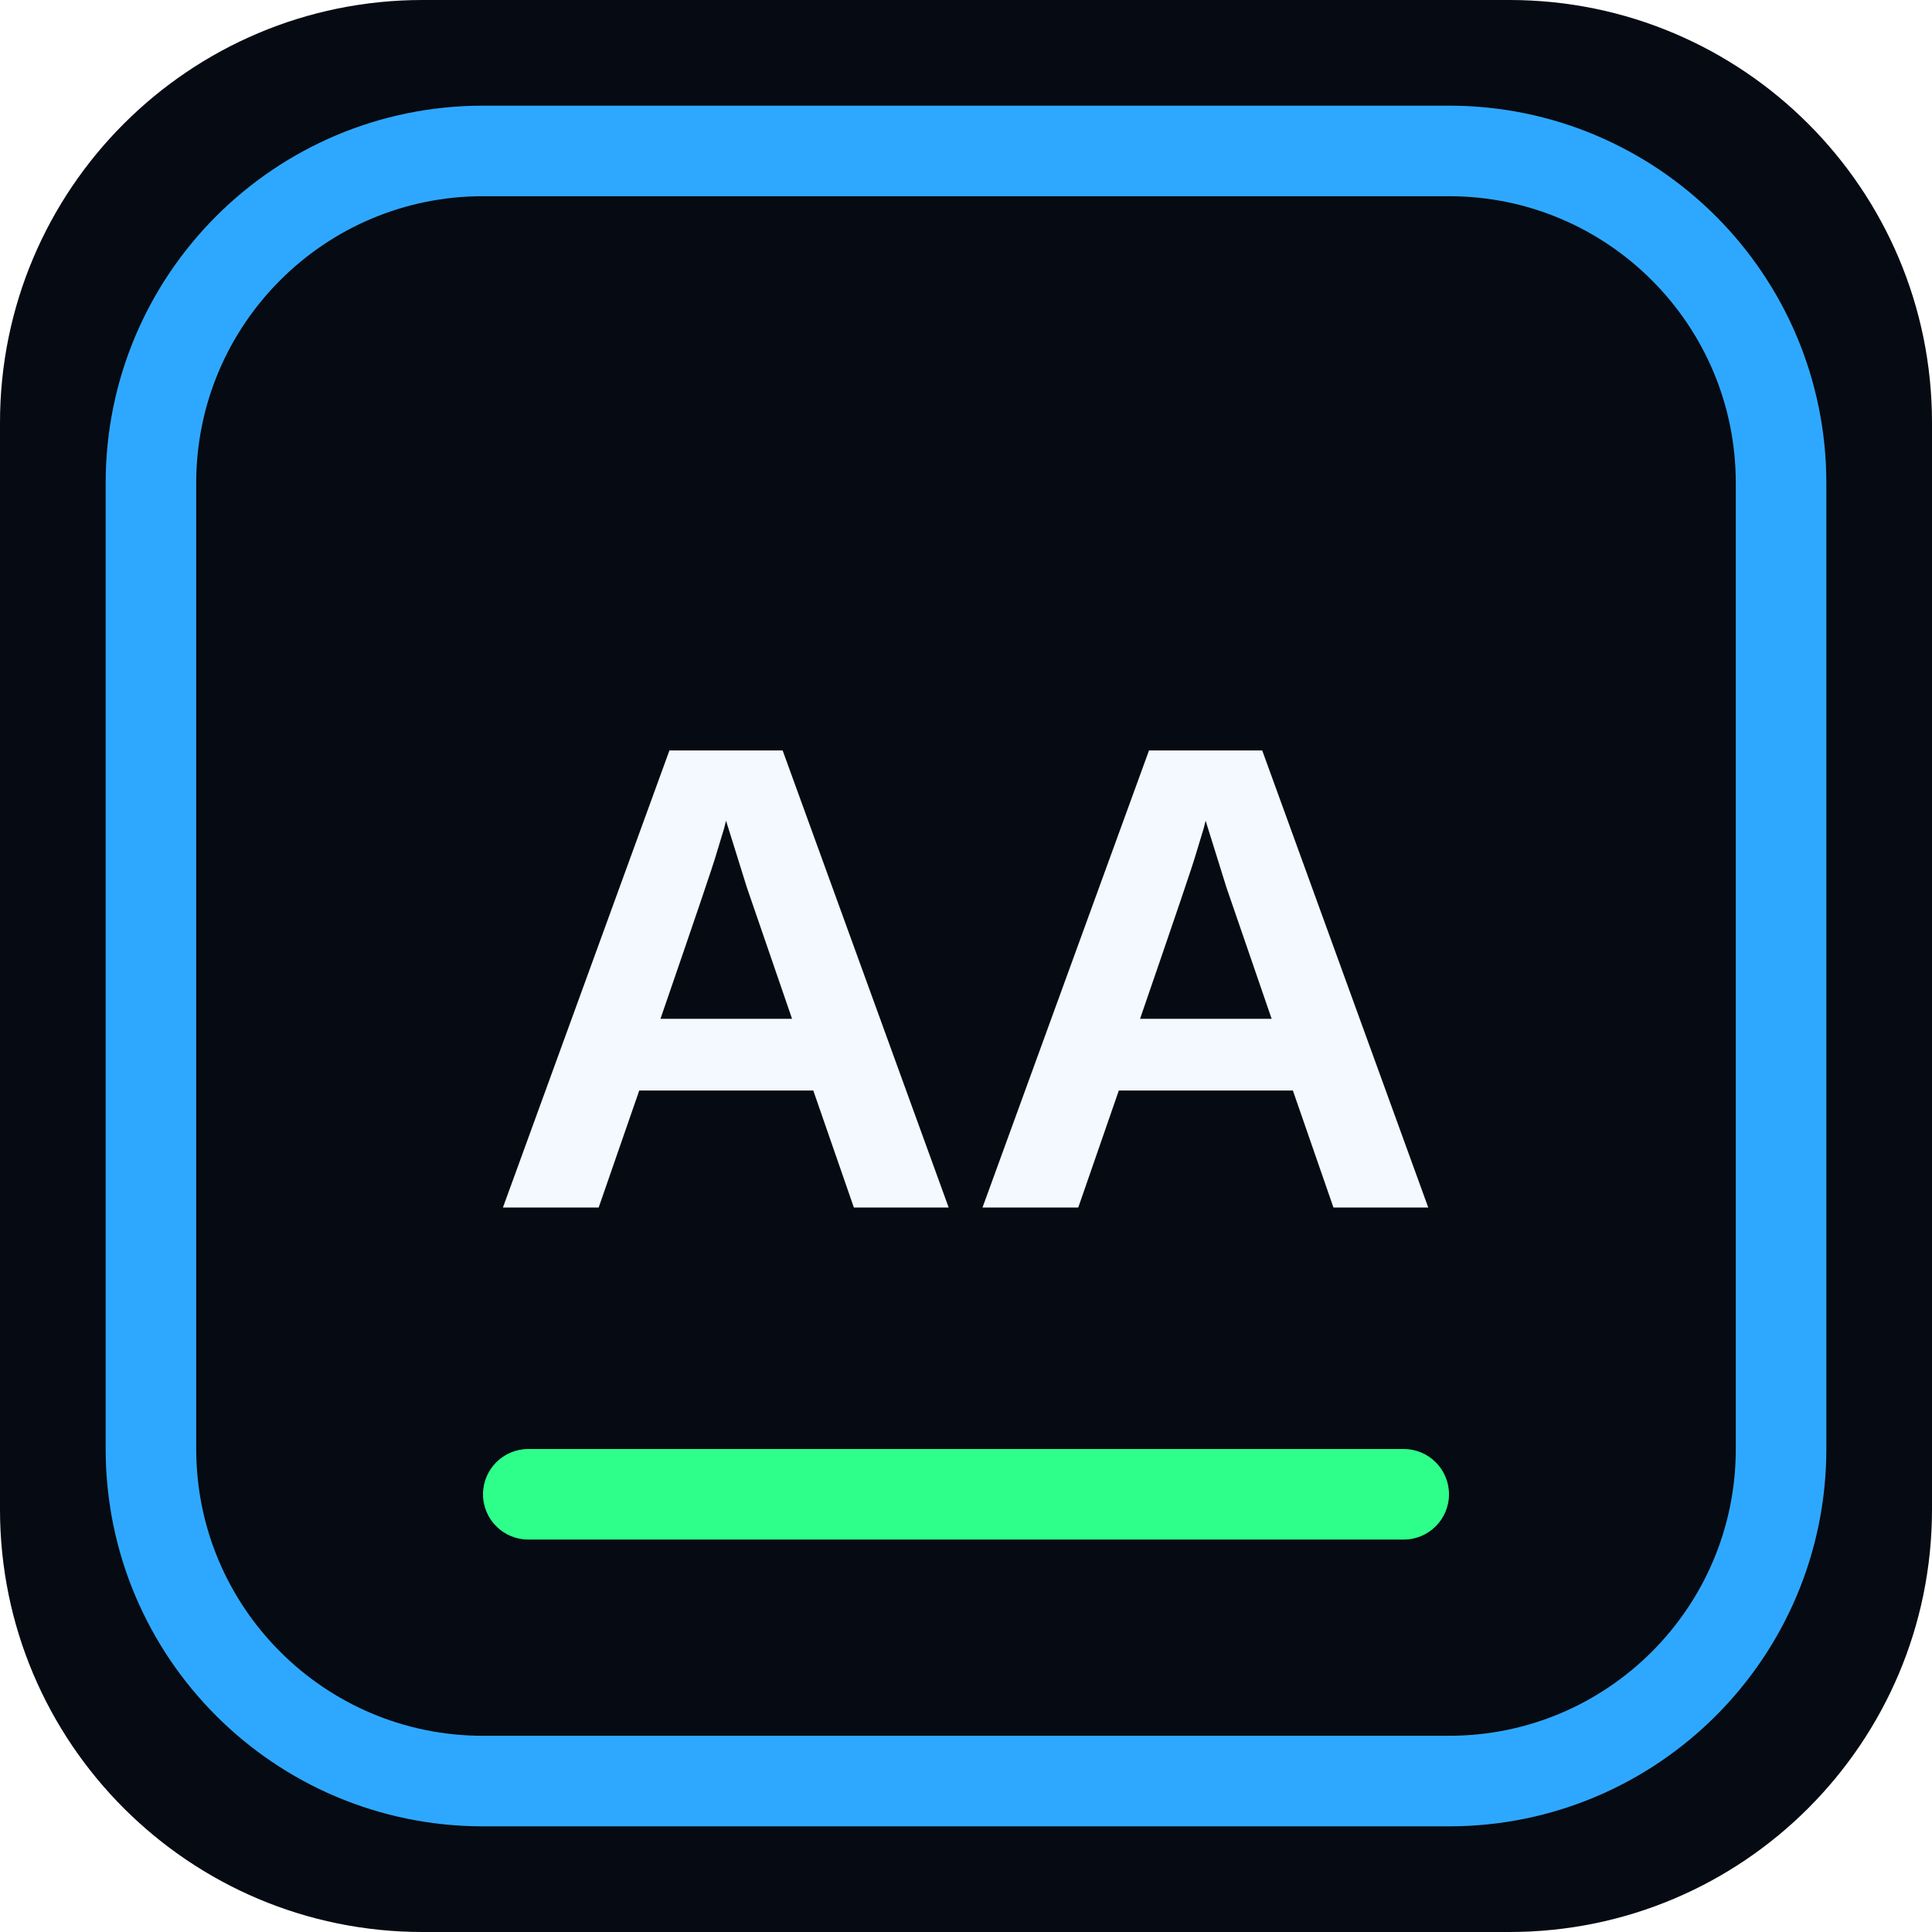
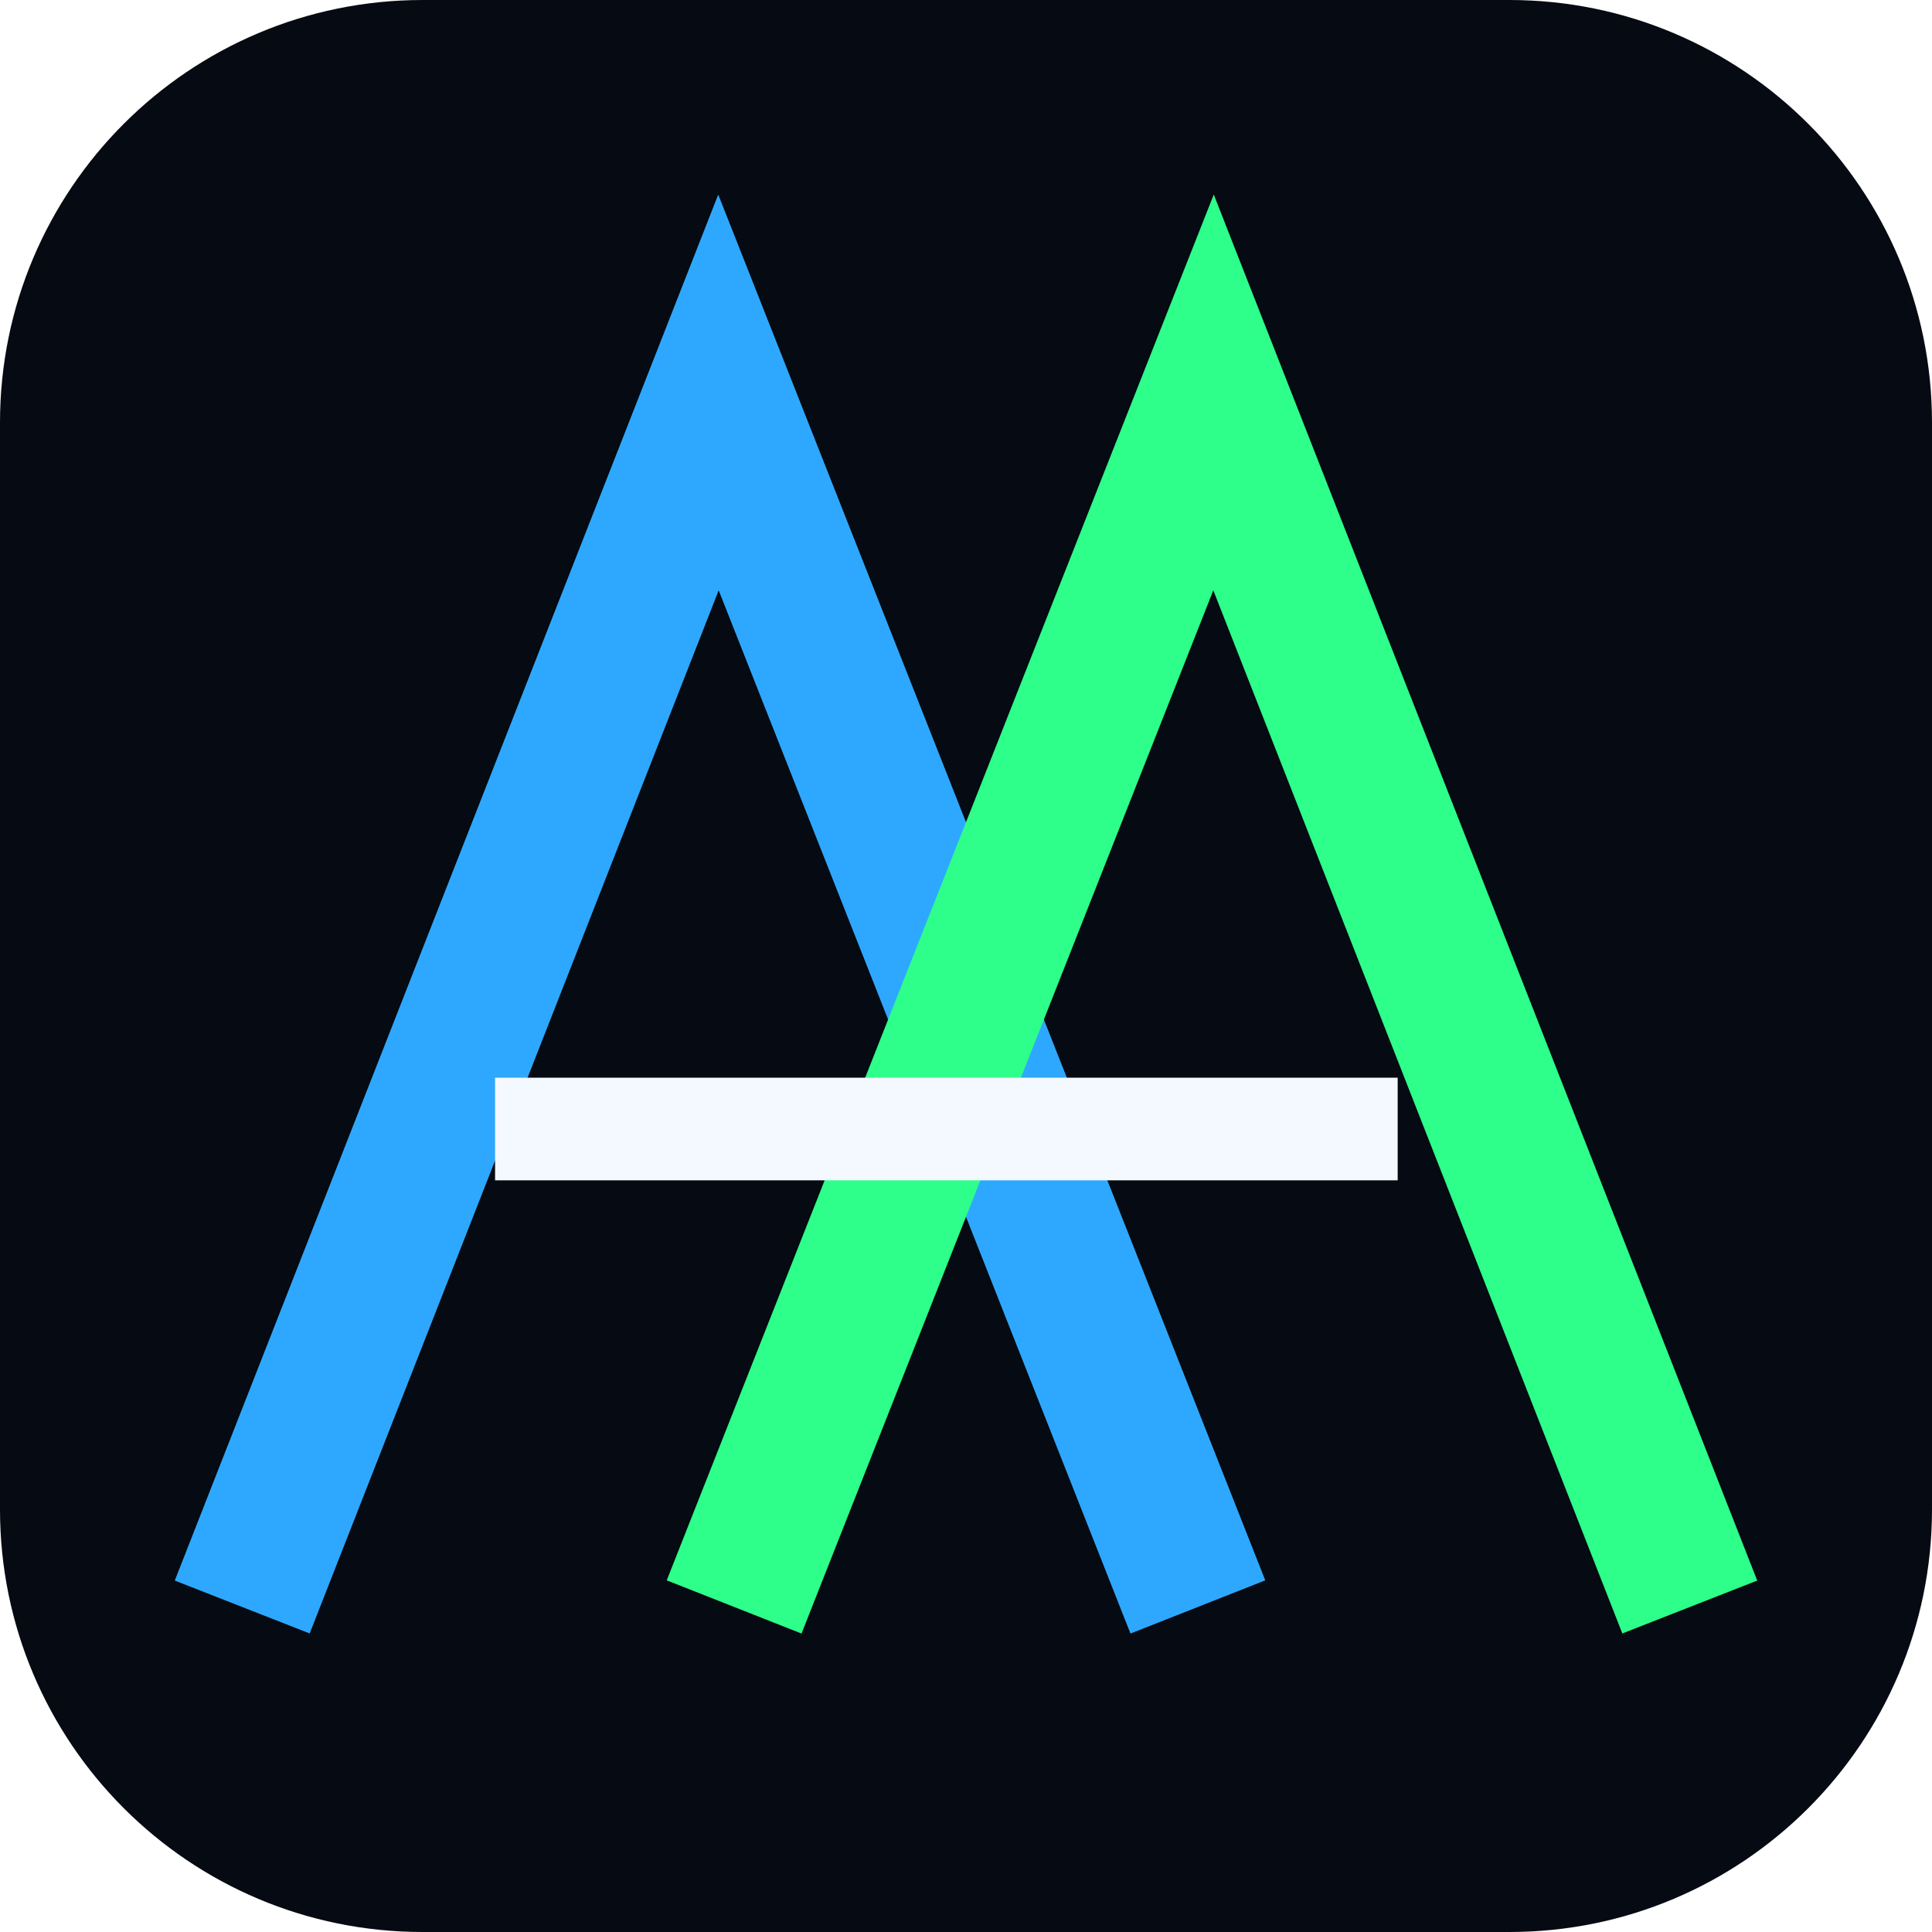
<svg xmlns="http://www.w3.org/2000/svg" viewBox="0 0 64 64">
  <rect width="64" height="64" rx="14" fill="#060a12" />
-   <rect x="5" y="5" width="54" height="54" rx="11" fill="none" stroke="#2ea8ff" stroke-width="3" />
-   <text x="32" y="40" font-family="Arial Black,Arial,sans-serif" font-weight="900" font-size="22" fill="#f4f8ff" text-anchor="middle">AA</text>
-   <rect x="16" y="48" width="32" height="3" rx="1.5" fill="#2dff8a" />
+   <path d="M8.9 51 L23.8 13 L38.8 51" fill="none" stroke="#2ea8ff" stroke-width="4.8" stroke-linejoin="miter" stroke-linecap="square" />
+   <path d="M25.2 51 L40.2 13 L55.1 51" fill="none" stroke="#2dff8a" stroke-width="4.8" stroke-linejoin="miter" stroke-linecap="square" />
+   <path d="M16.4 37.4 L46.3 37.4" fill="none" stroke="#f4f8ff" stroke-width="3.4" />
</svg>
